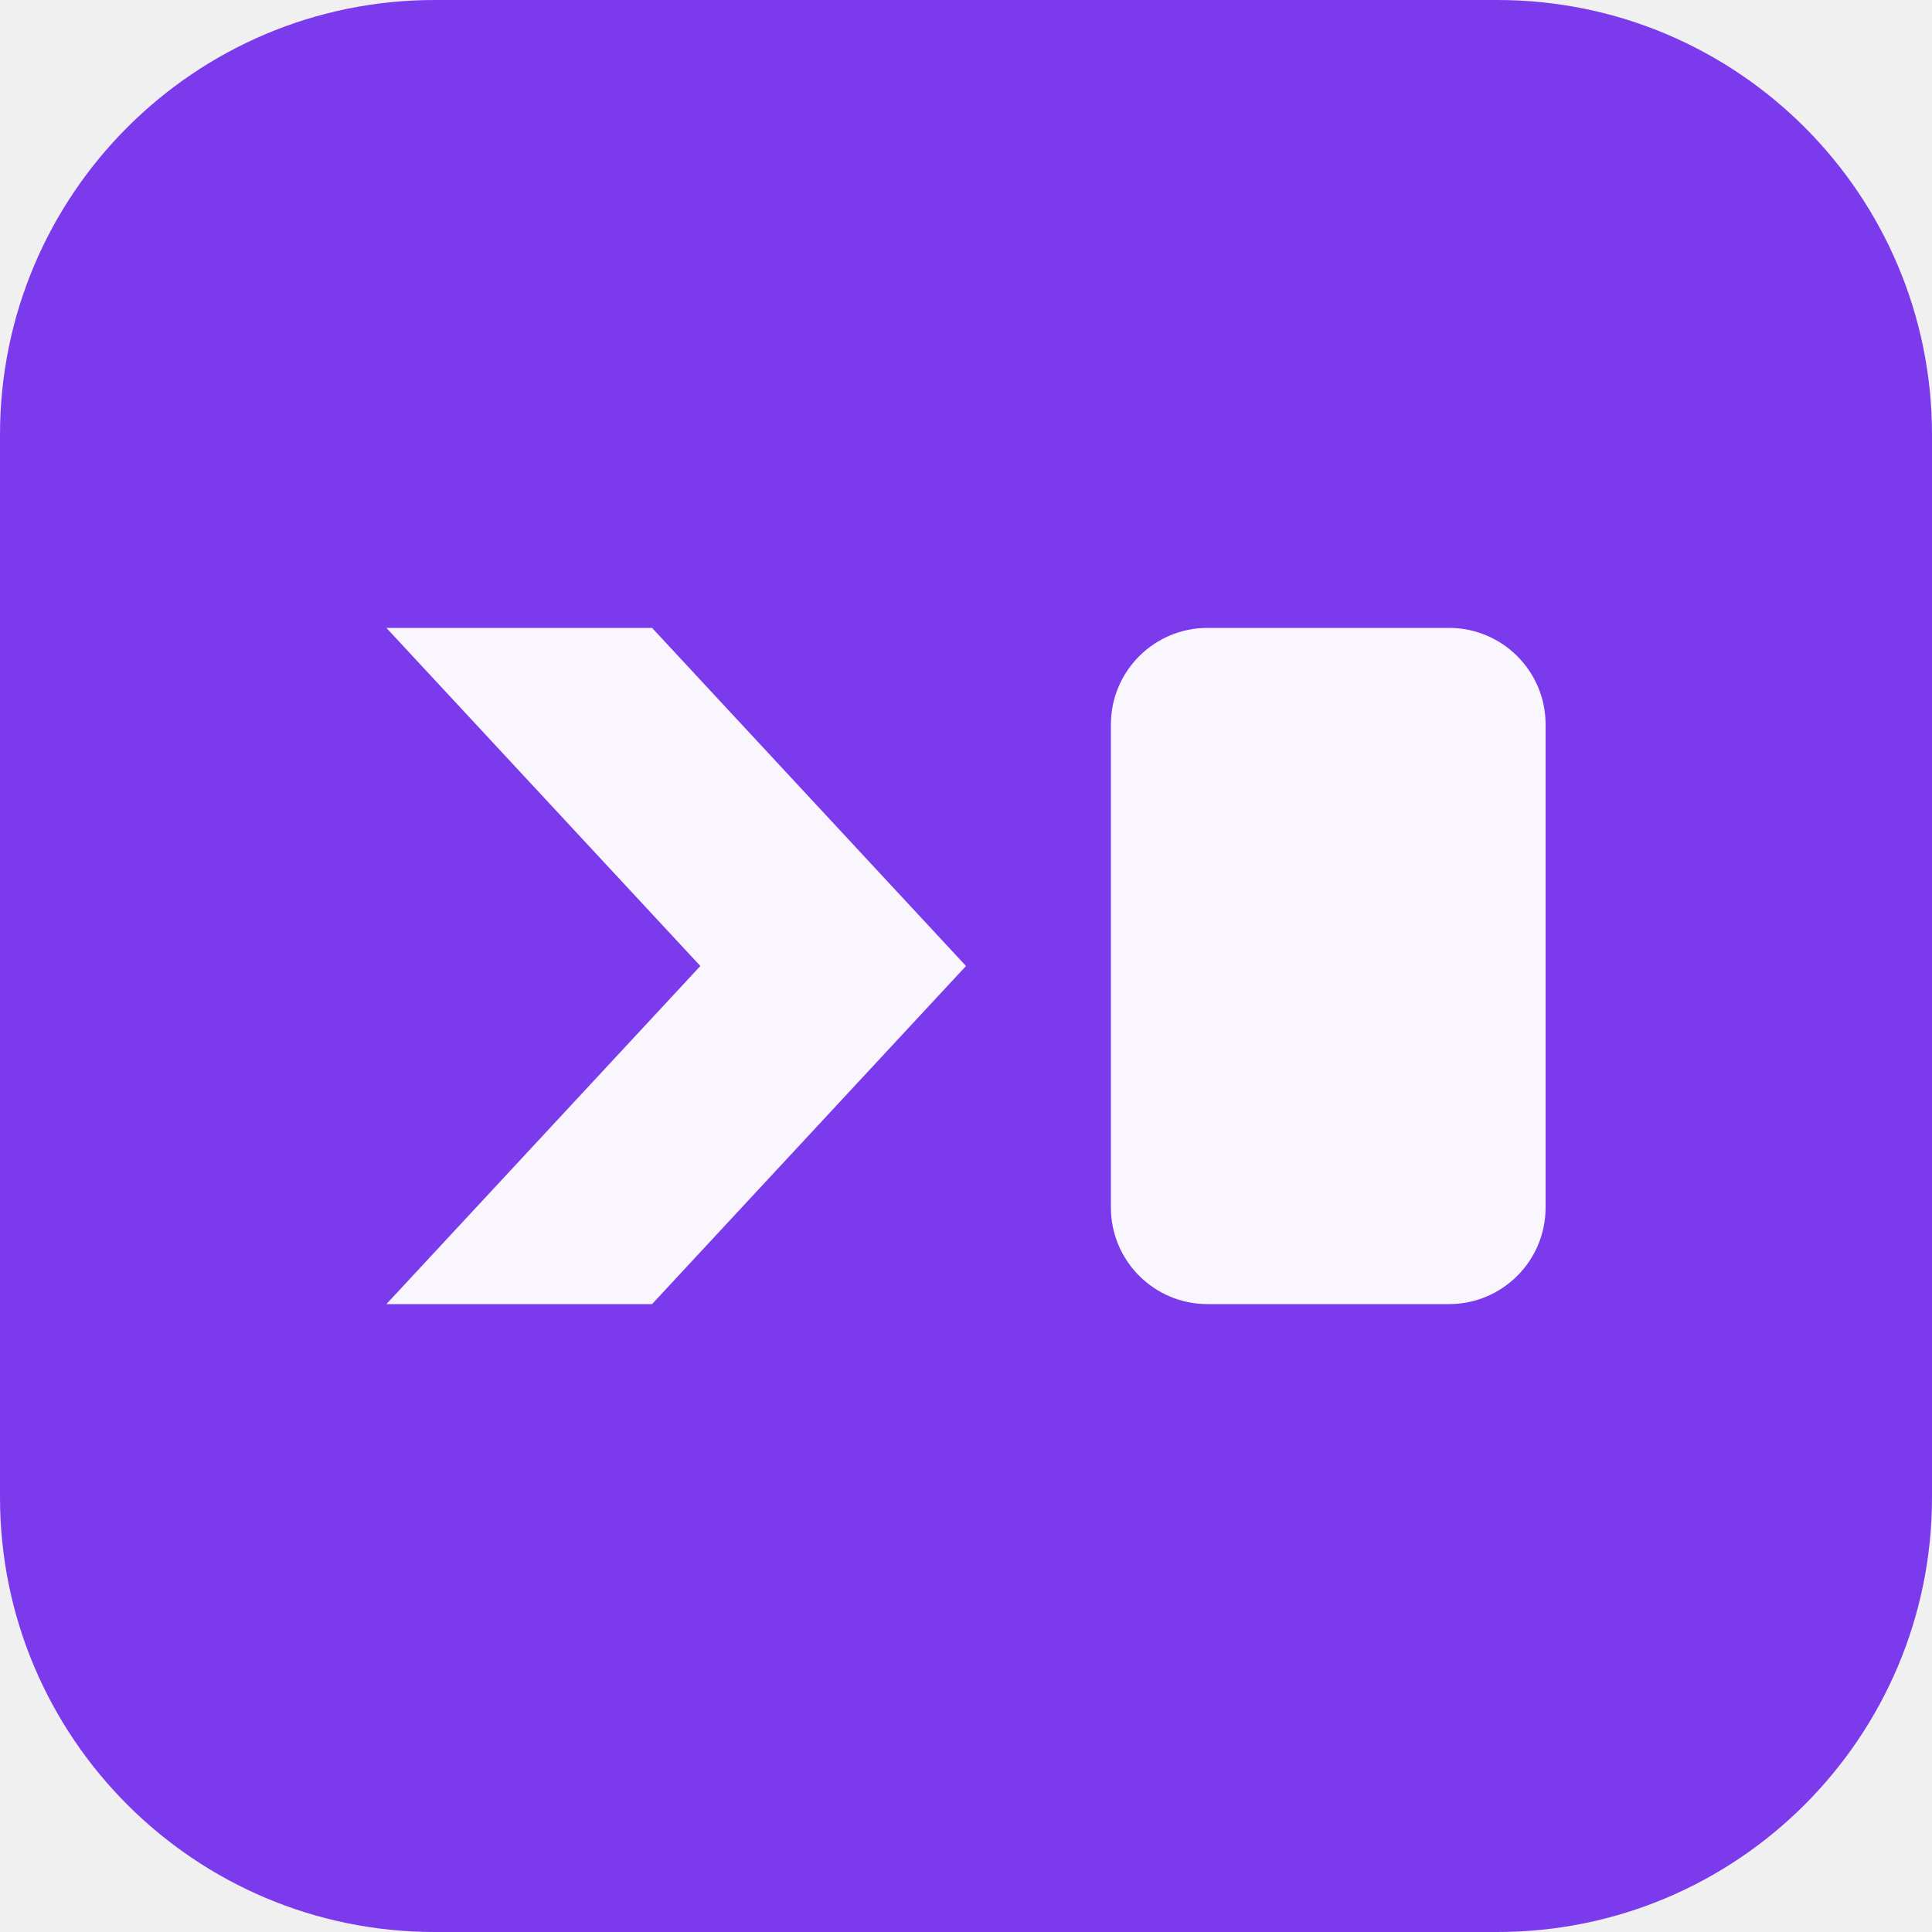
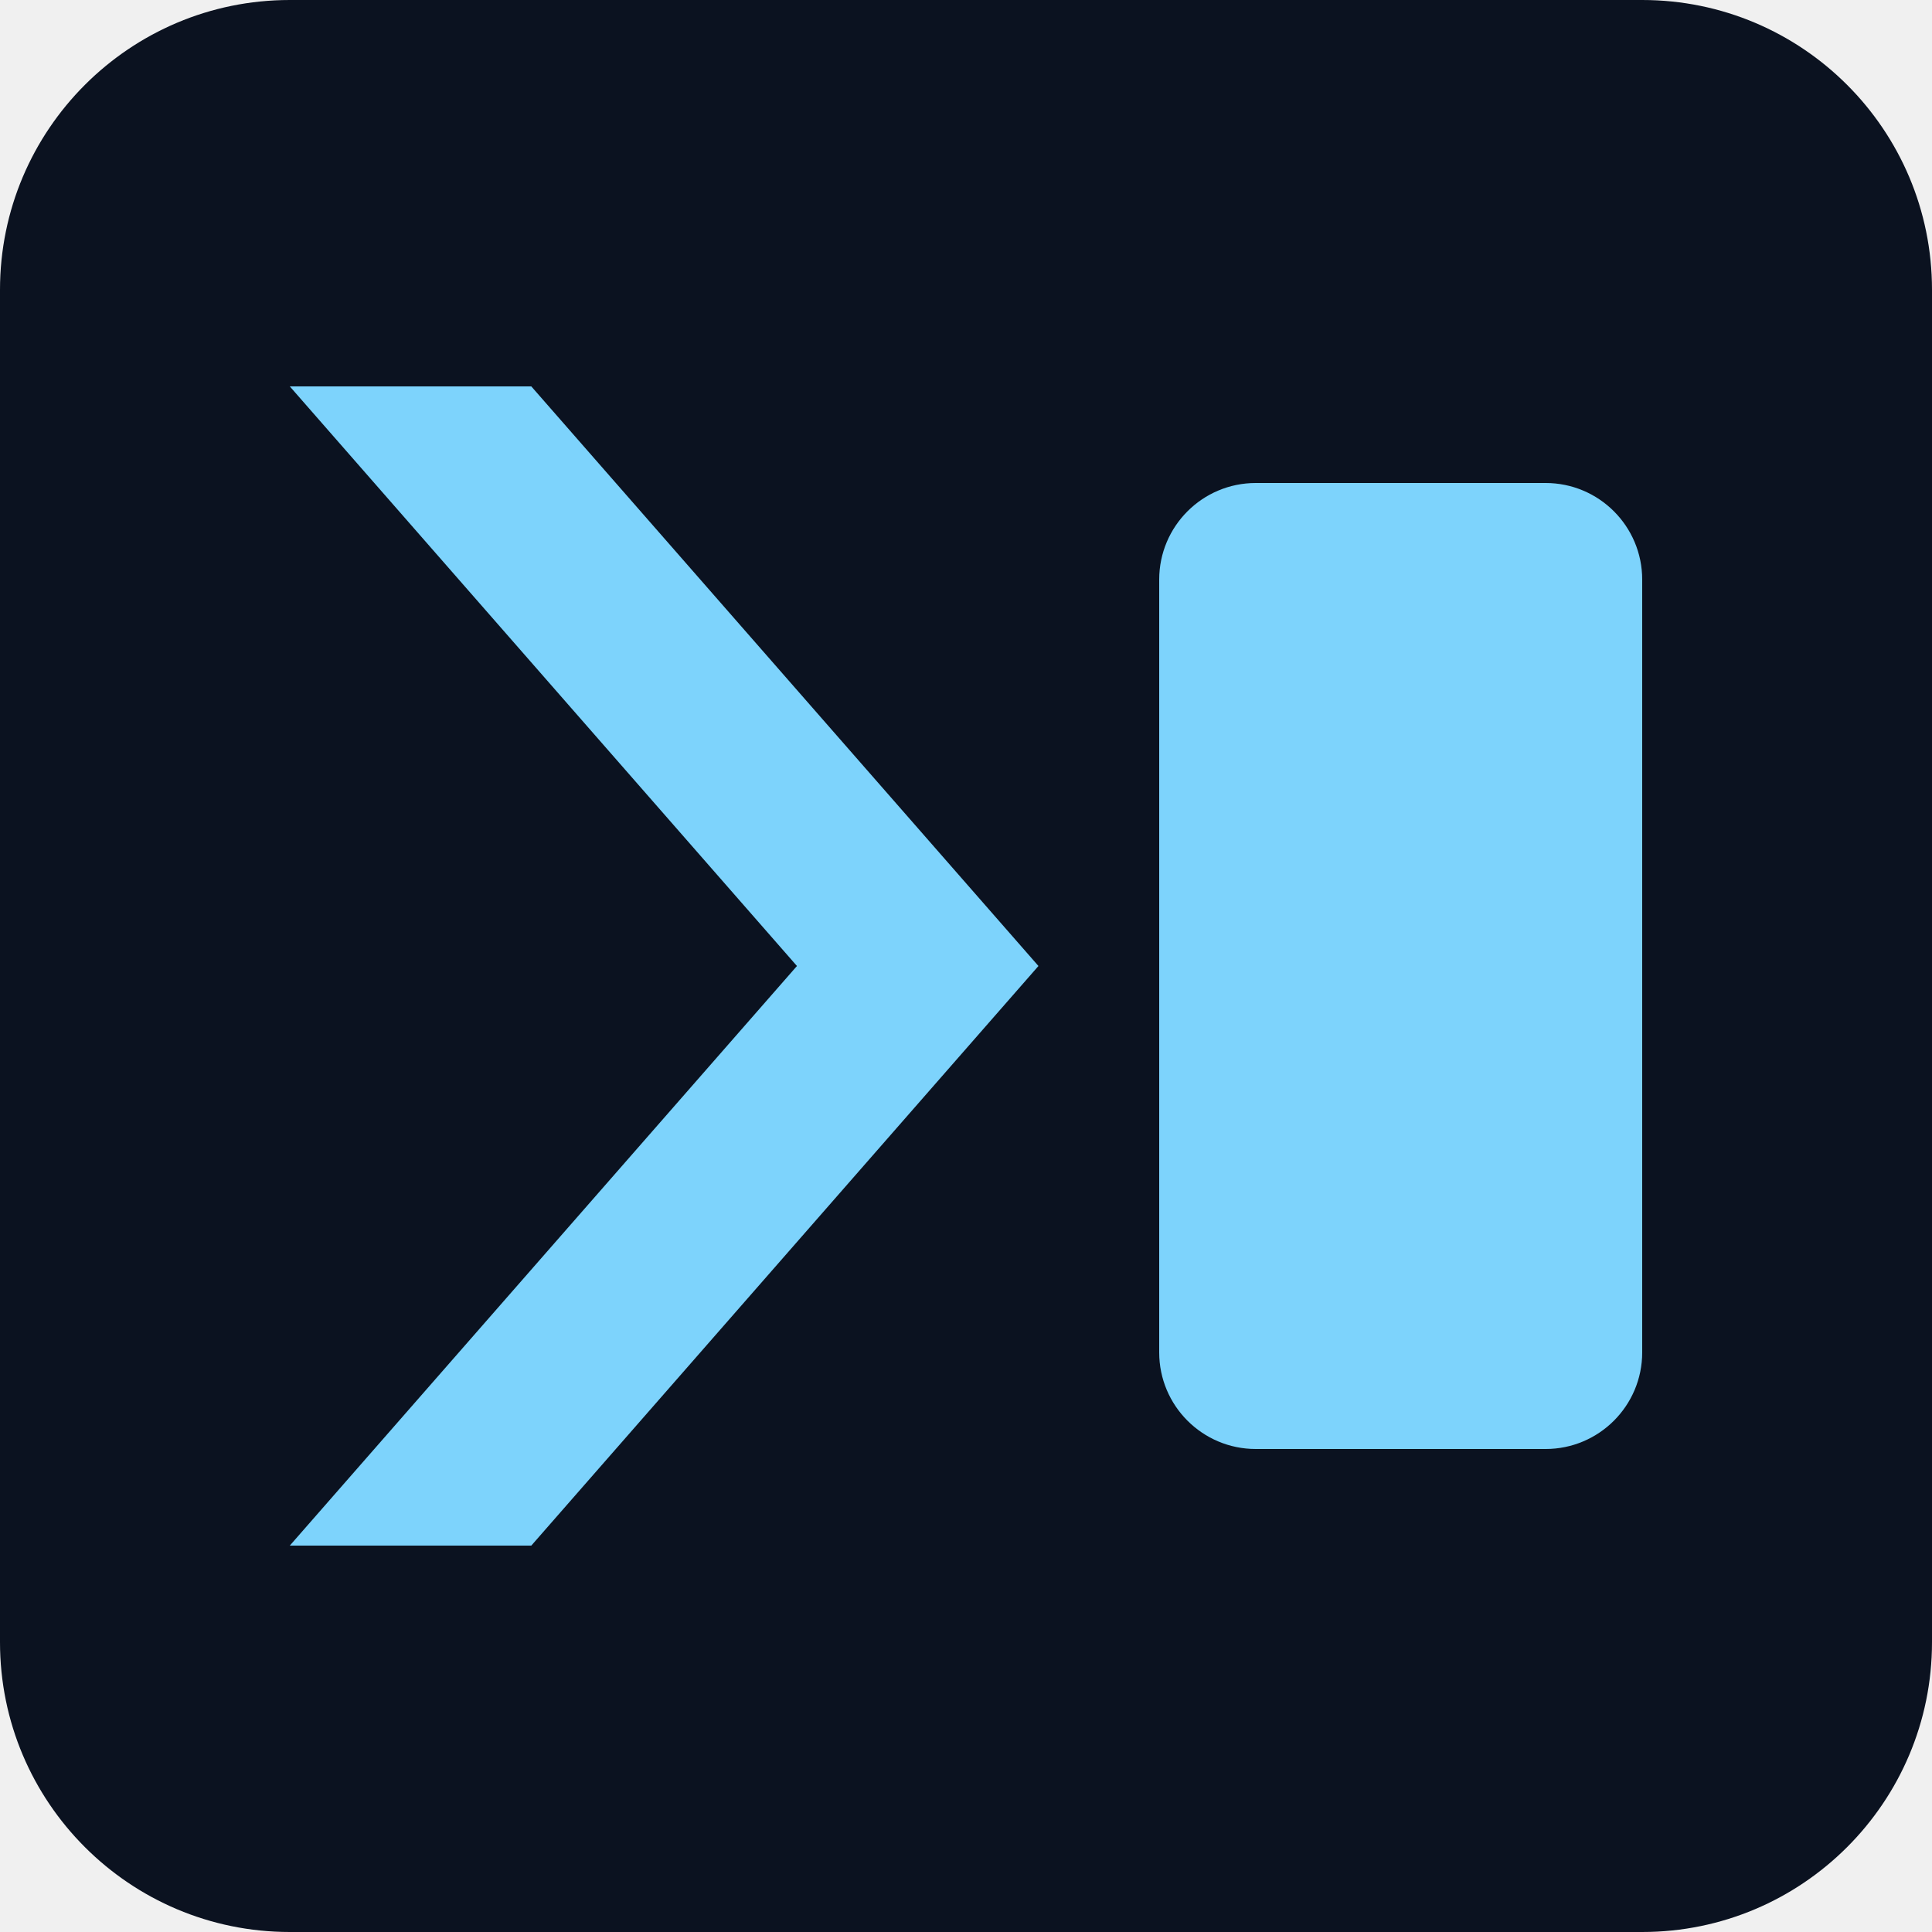
<svg xmlns="http://www.w3.org/2000/svg" viewBox="0 0 40 40">
-   <rect width="40" height="40" rx="9" fill="#7c3aed" />
-   <path d="M8 13h5.5l6.5 7-6.5 7H8l6.5-7z" fill="#fff" opacity=".95" />
-   <rect x="23" y="13" width="9" height="14" rx="2" fill="#fff" opacity=".95" />
+   <rect width="40" height="40" rx="6" fill="#0b1220" />
+   <path d="M6 8 L11 8 L21.5 20 L11 32 L6 32 L16.5 20Z" fill="#7dd3fc" />
+   <rect x="24" y="10" width="10" height="20" rx="2" fill="#7dd3fc" />
</svg>
